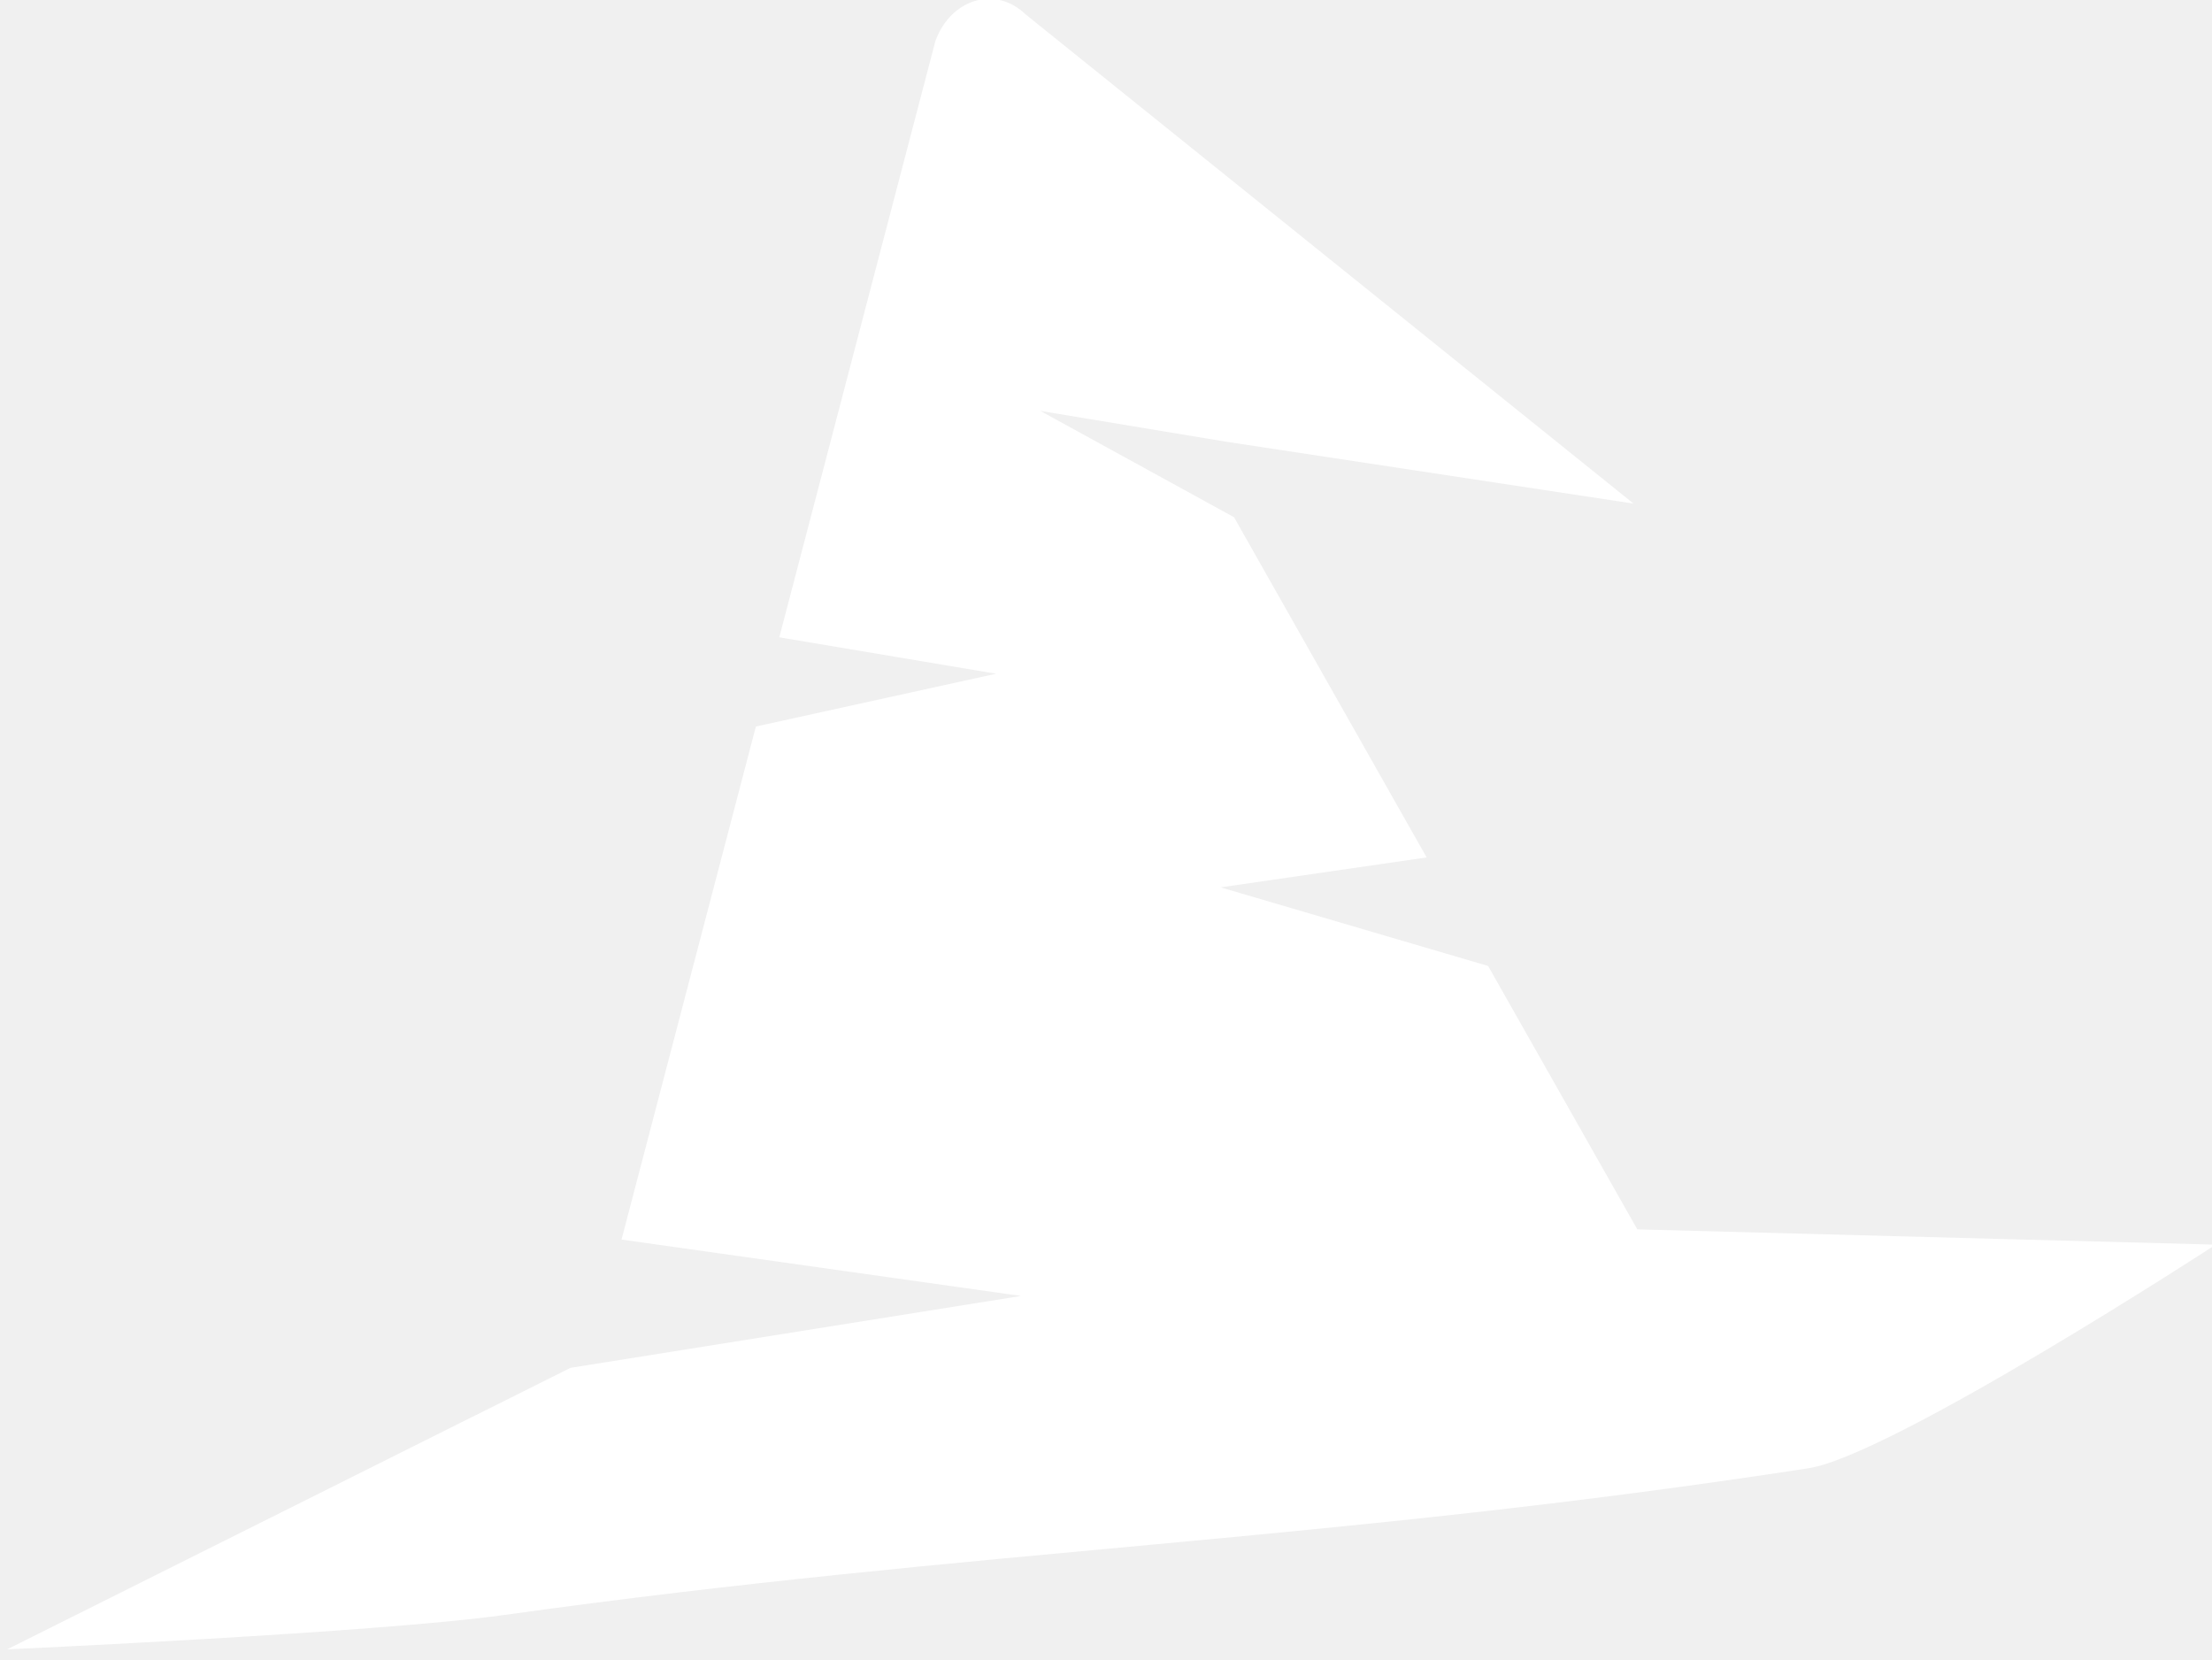
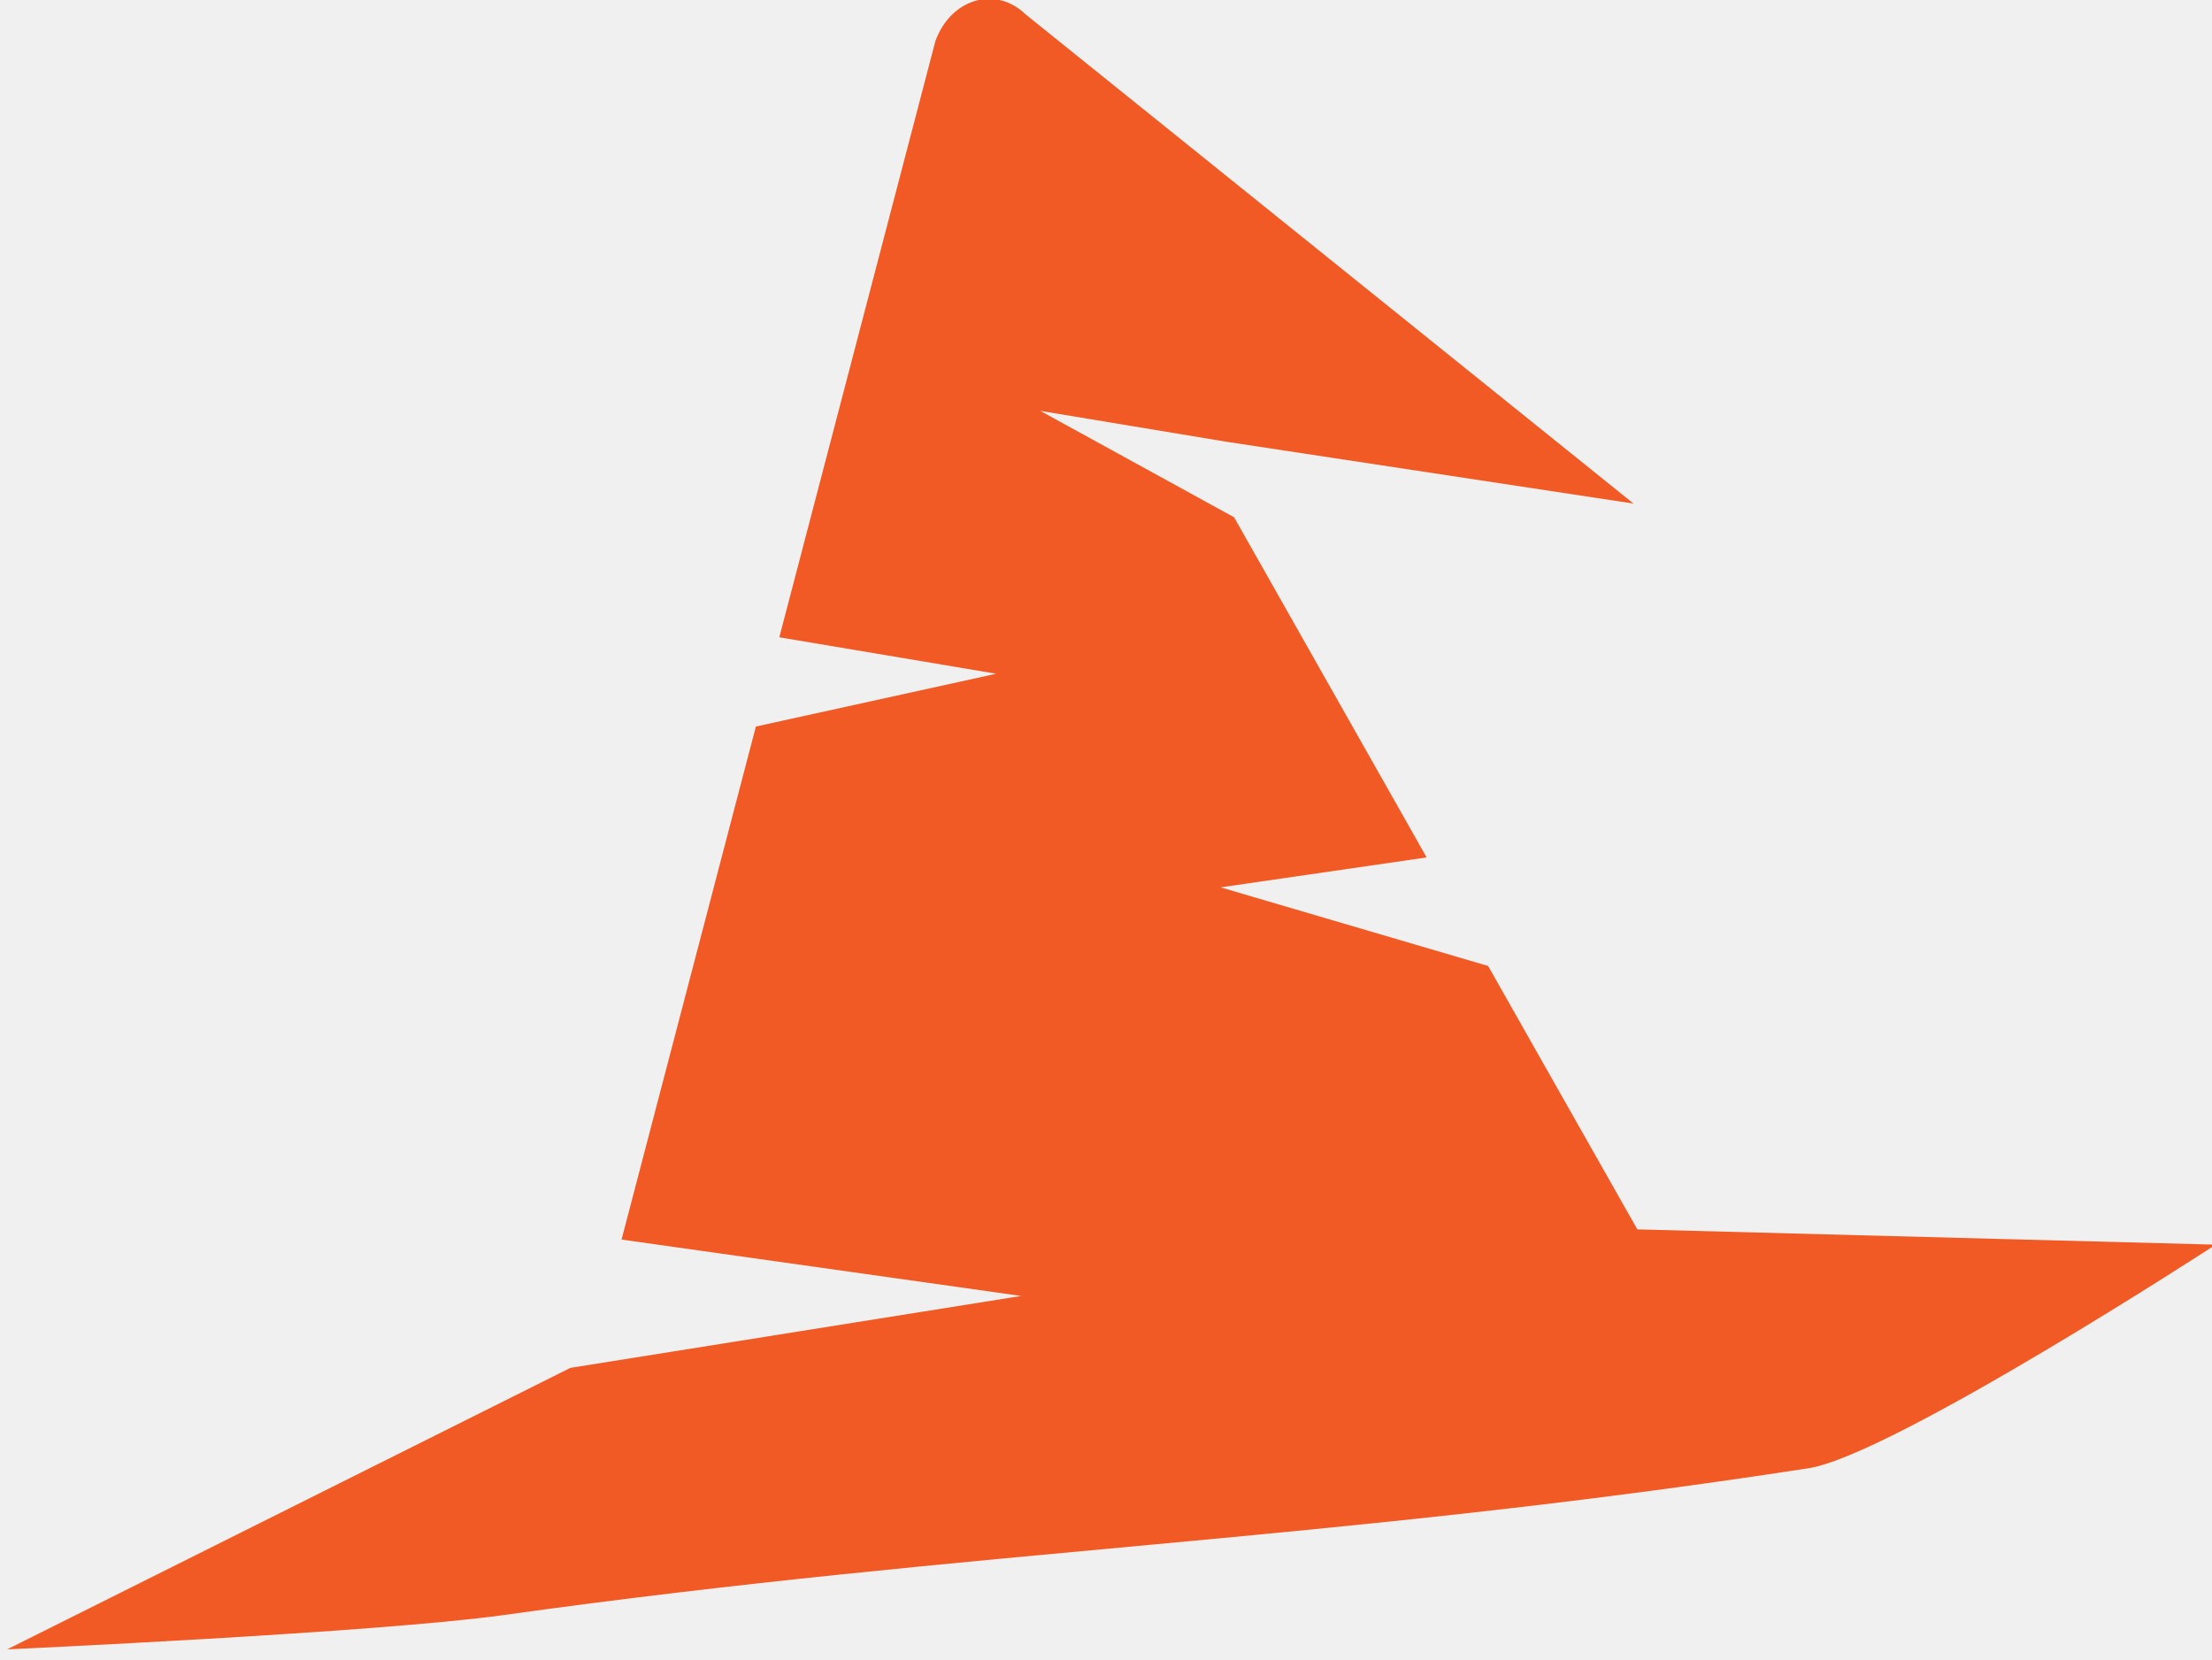
<svg xmlns="http://www.w3.org/2000/svg" viewBox="0 0 204 153">
-   <path d="M151,113.37,137.24,89.08l-24.67-7.25,19-2.76L113.81,47.7,95.94,37.89l17.18,2.85,37.53,5.7L94.59,1.33c-2.76-2.67-6.88-1.47-8.32,2.44l-14.4,55,20,3.36L69.71,67,57.32,114.31l36.85,5.2-41.56,6.63L.66,152.1s34.15-1.54,45.76-3.16c44-6.14,76.34-6.76,120.36-13.54,7.71-1.19,37.56-20.62,37.56-20.62Z" style="fill:#fff" />
+   <path d="M151,113.37,137.24,89.08l-24.67-7.25,19-2.76L113.81,47.7,95.94,37.89l17.18,2.85,37.53,5.7L94.59,1.33c-2.76-2.67-6.88-1.47-8.32,2.44l-14.4,55,20,3.36L69.71,67,57.32,114.31l36.85,5.2-41.56,6.63L.66,152.1s34.15-1.54,45.76-3.16c44-6.14,76.34-6.76,120.36-13.54,7.71-1.19,37.56-20.62,37.56-20.62Z" style="fill:#f15a24" />
</svg>
